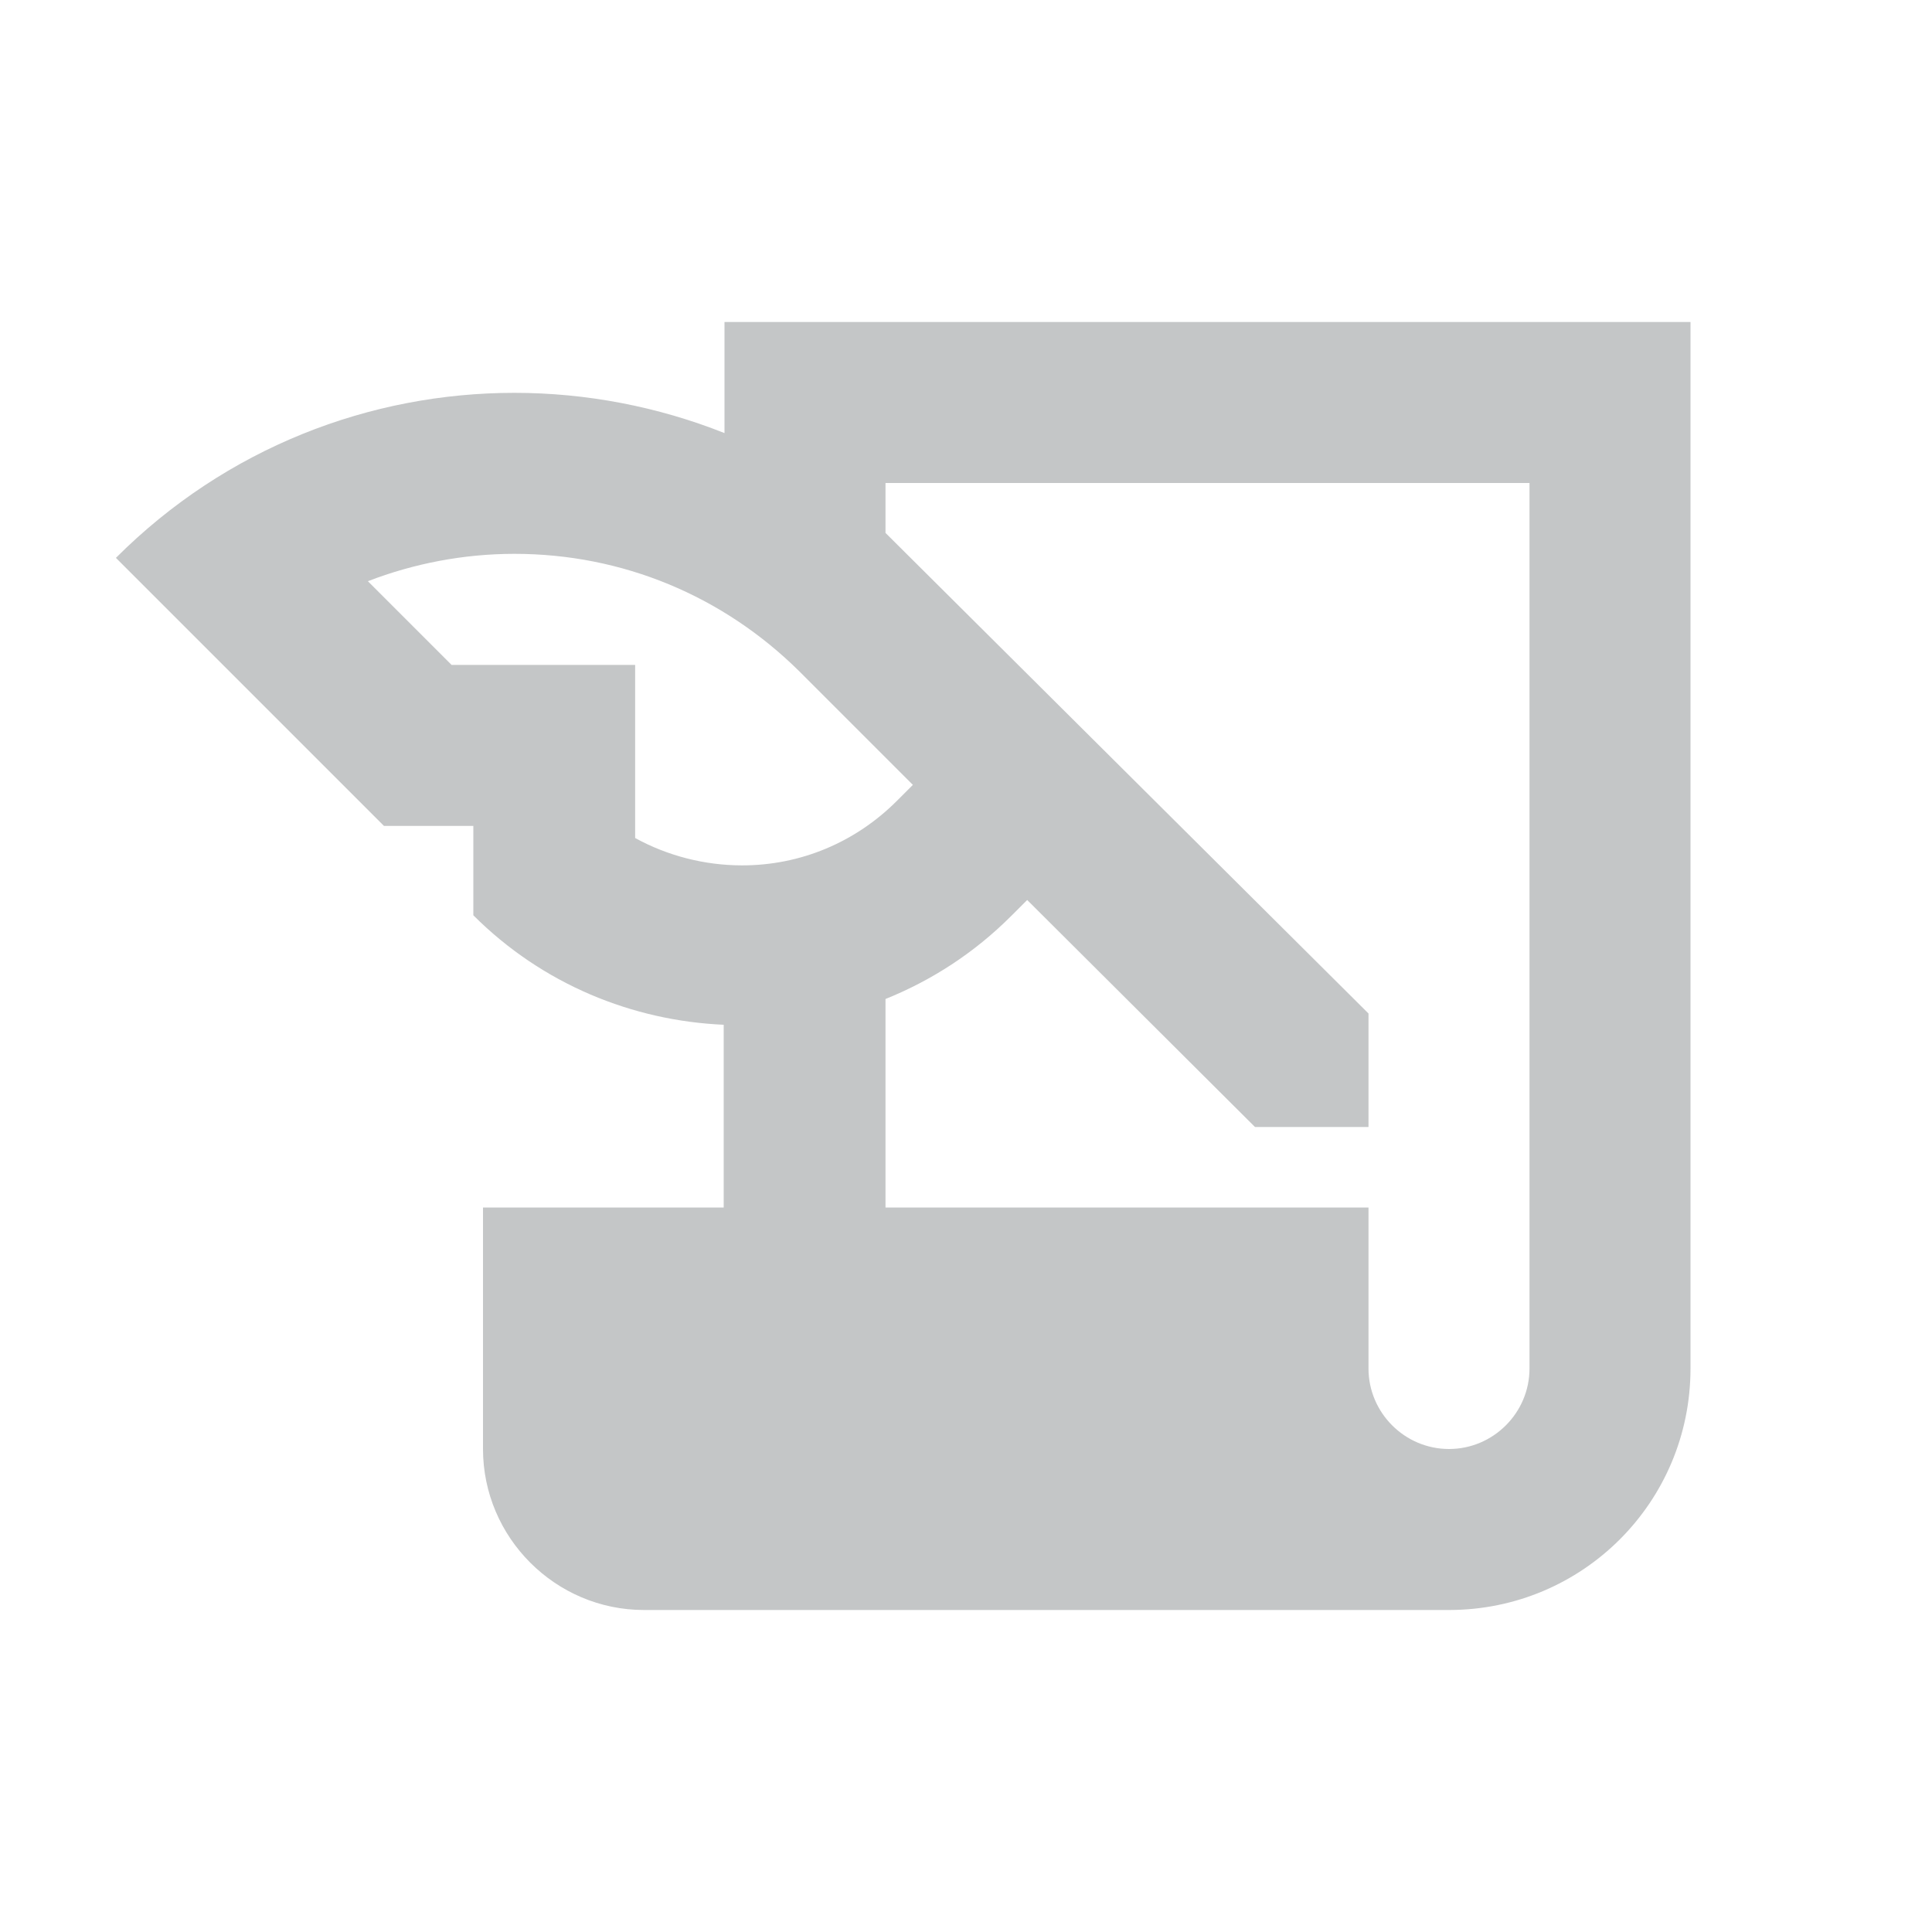
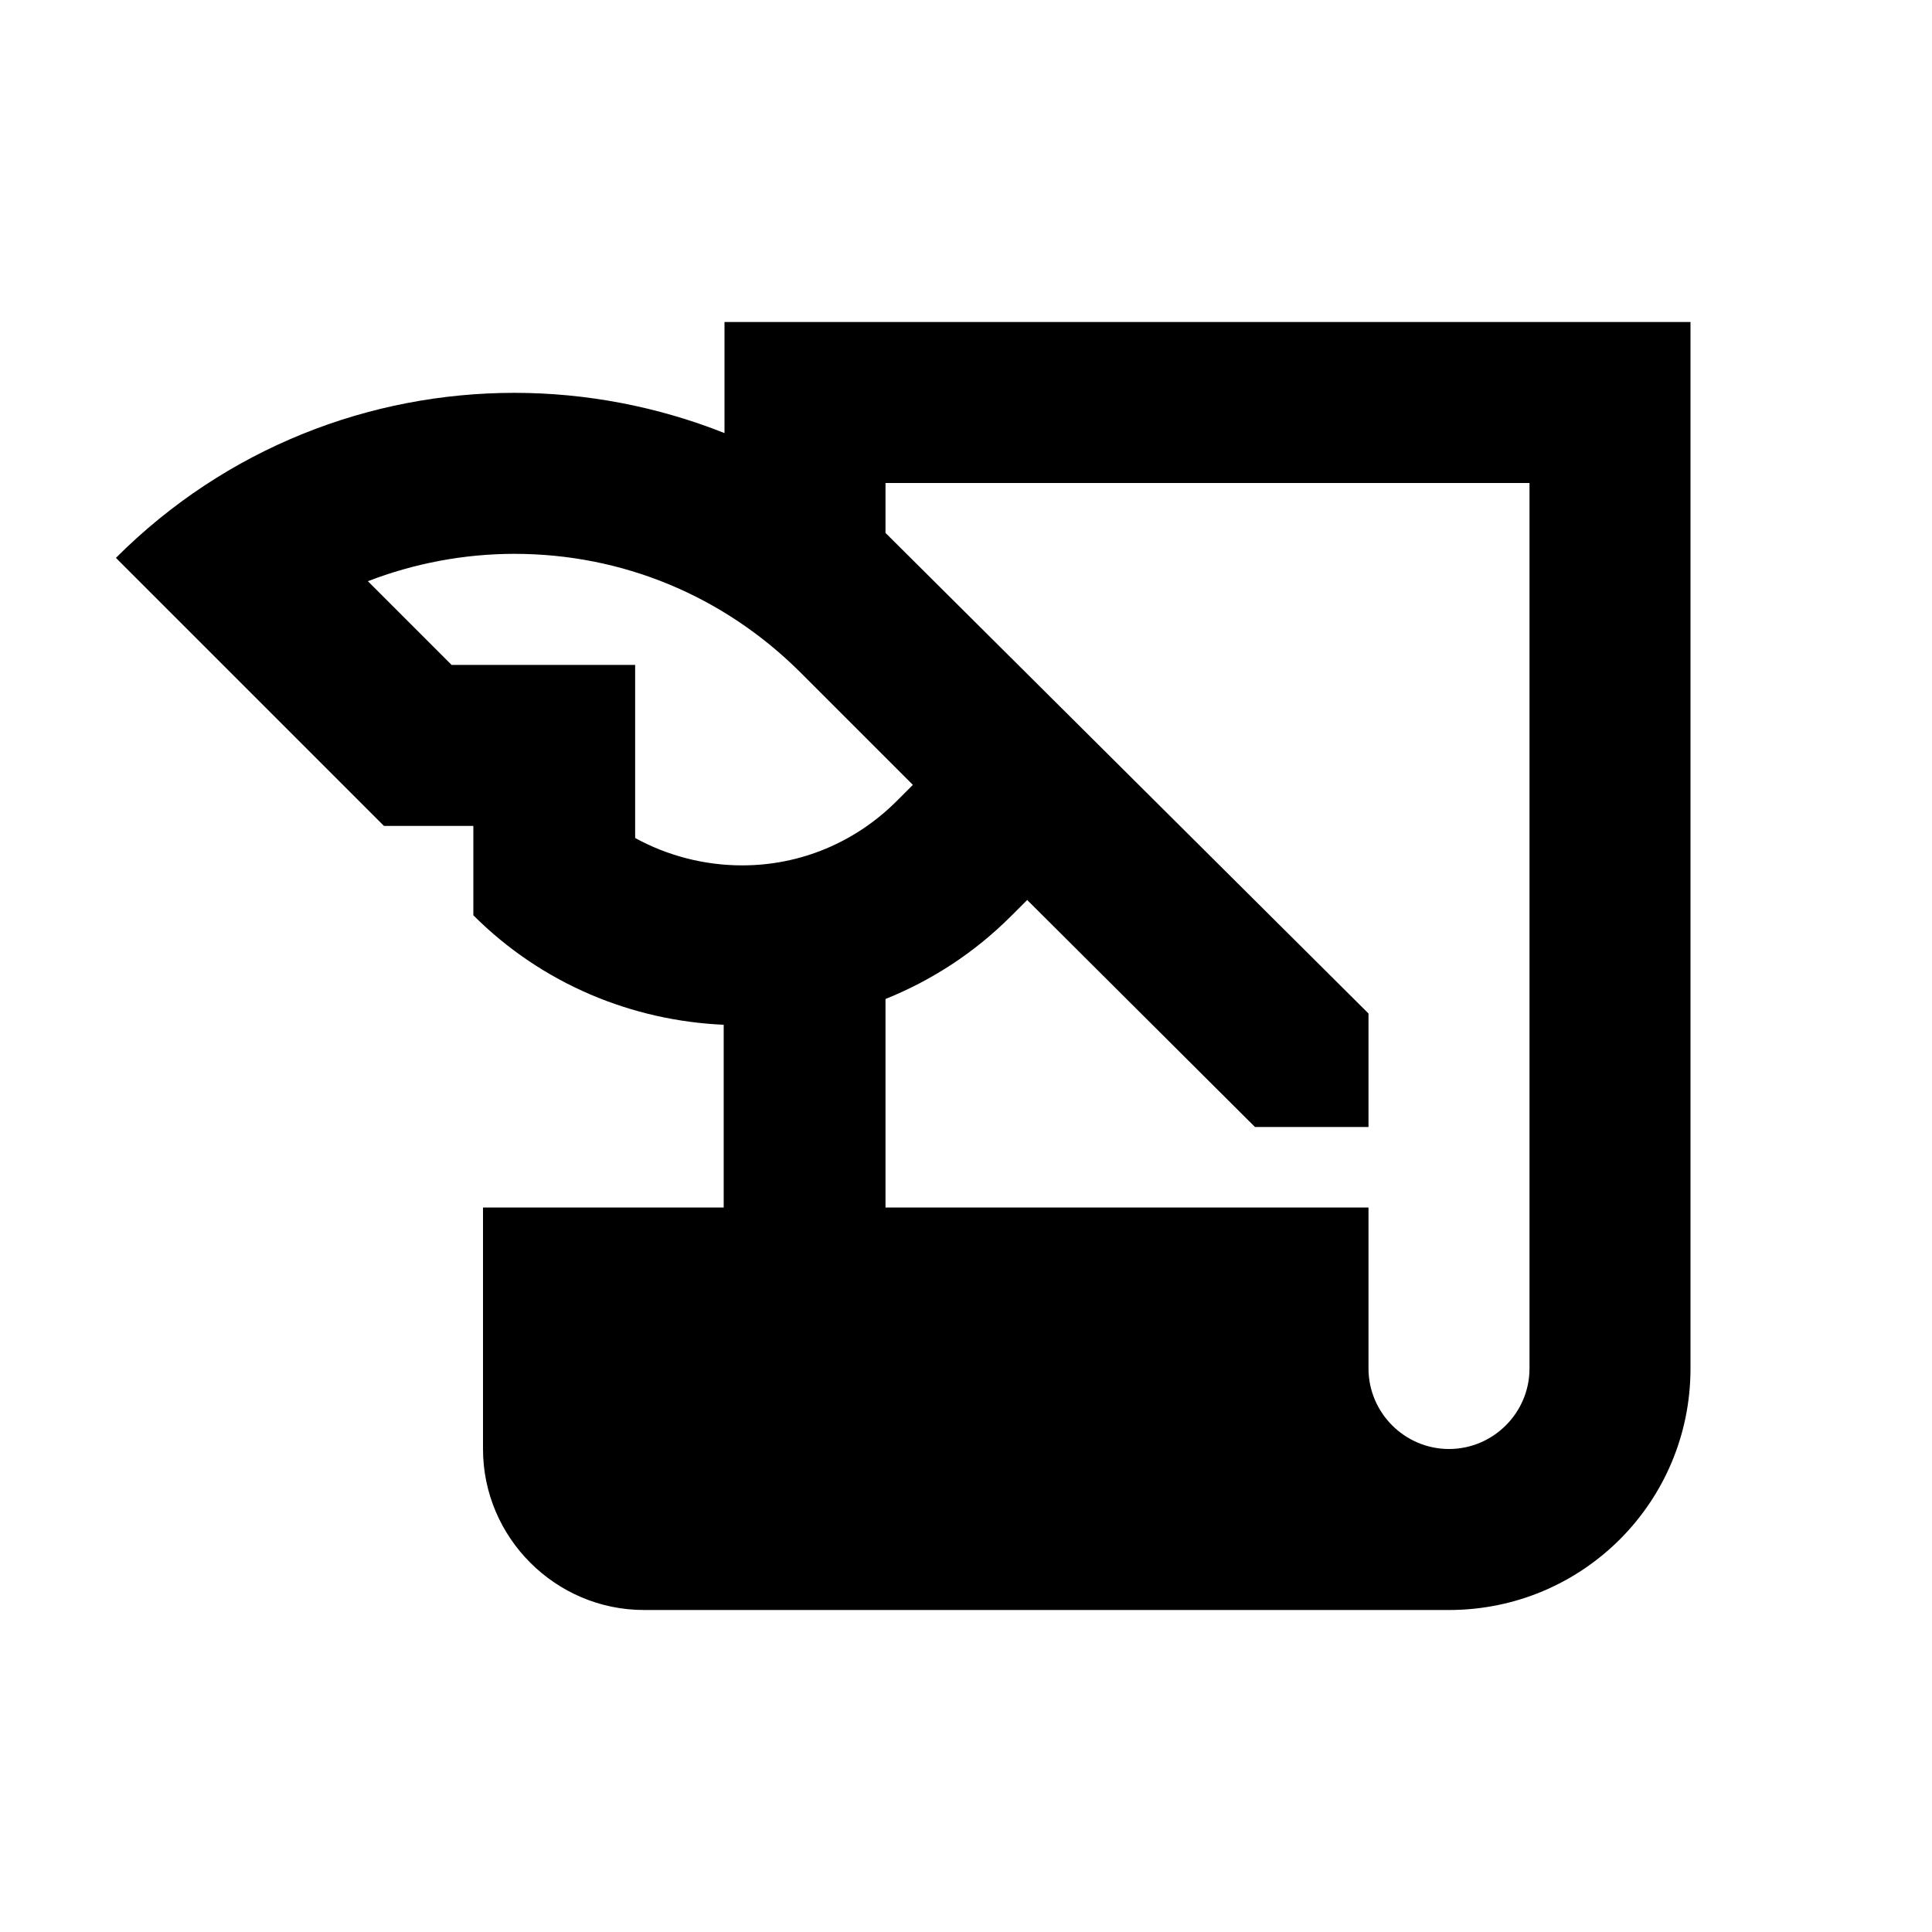
- <svg xmlns="http://www.w3.org/2000/svg" enable-background="new 0 0 24 24" viewBox="0 0 24 24" fill="#c4c6c7" width="36px" height="36px">
+ <svg xmlns="http://www.w3.org/2000/svg" enable-background="new 0 0 24 24" viewBox="0 0 24 24" width="25" height="25">
  <g>
    <rect fill="none" height="24" width="24" />
  </g>
  <g>
    <g>
      <path d="M9,4v1.38c-0.83-0.33-1.72-0.5-2.61-0.5c-1.79,0-3.58,0.68-4.95,2.05l3.33,3.33h1.11v1.11c0.86,0.86,1.98,1.31,3.11,1.36 V15H6v3c0,1.1,0.9,2,2,2h10c1.66,0,3-1.34,3-3V4H9z M7.89,10.41V8.26H5.61L4.57,7.22C5.14,7,5.76,6.88,6.39,6.88 c1.34,0,2.59,0.52,3.54,1.46l1.41,1.41l-0.2,0.2c-0.51,0.51-1.19,0.8-1.92,0.8C8.75,10.75,8.29,10.63,7.89,10.41z M19,17 c0,0.55-0.45,1-1,1s-1-0.45-1-1v-2h-6v-2.59c0.57-0.23,1.1-0.57,1.56-1.03l0.2-0.2L15.59,14H17v-1.41l-6-5.97V6h8V17z" />
    </g>
  </g>
</svg>
